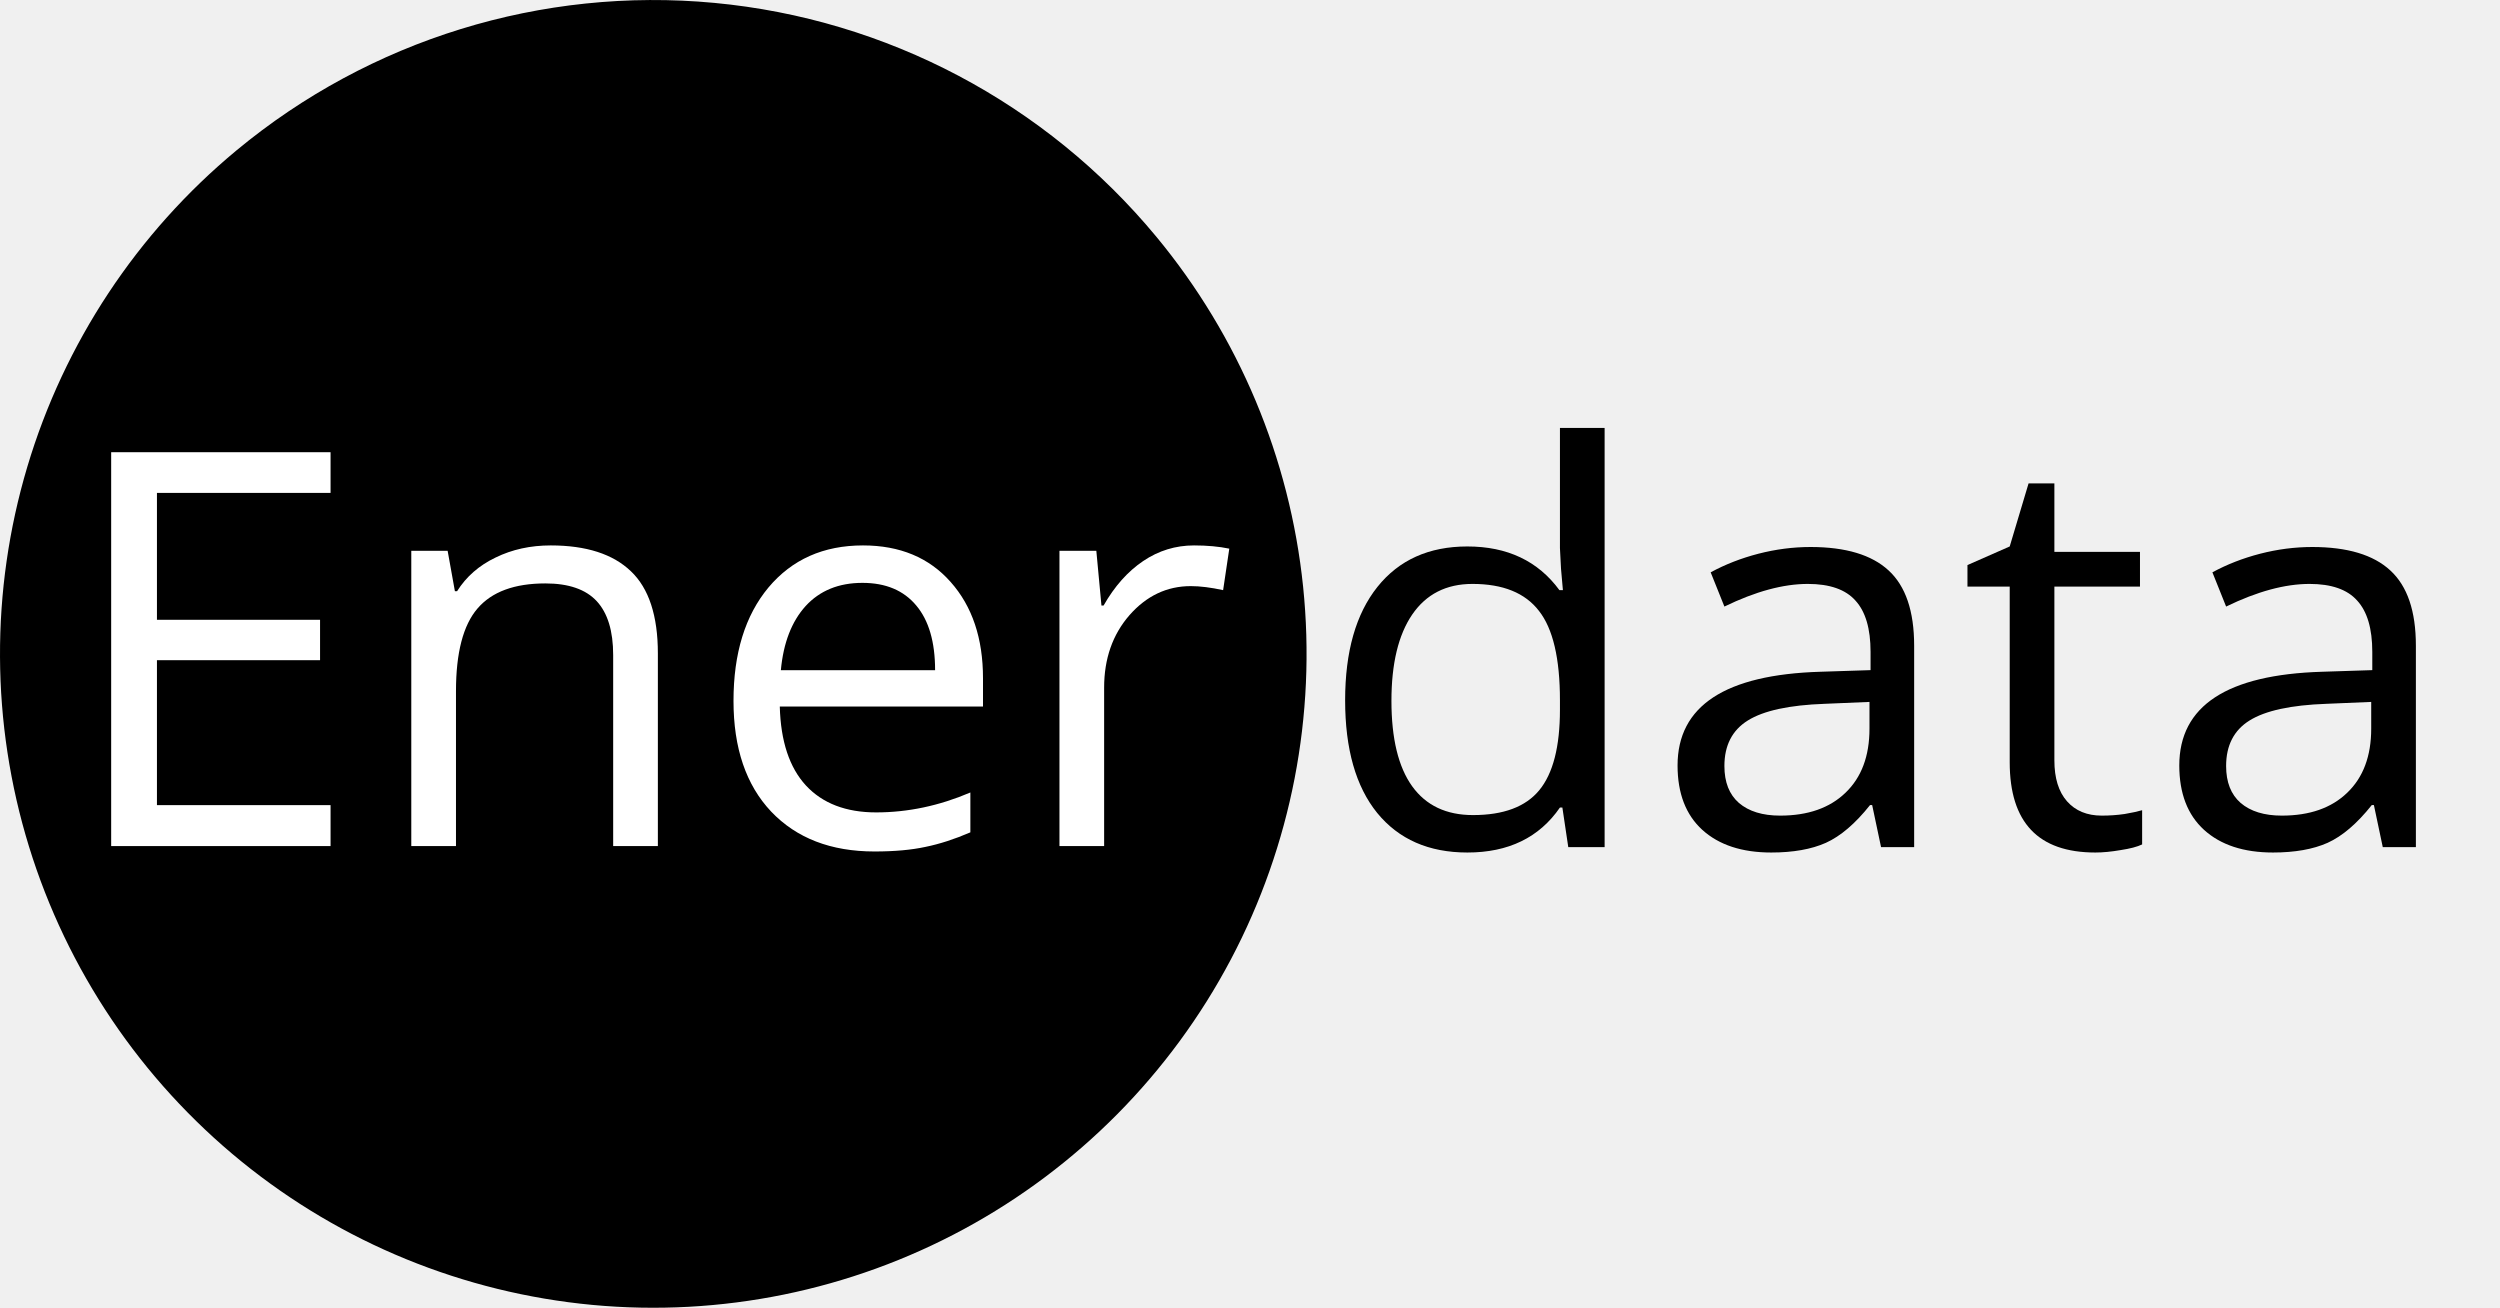
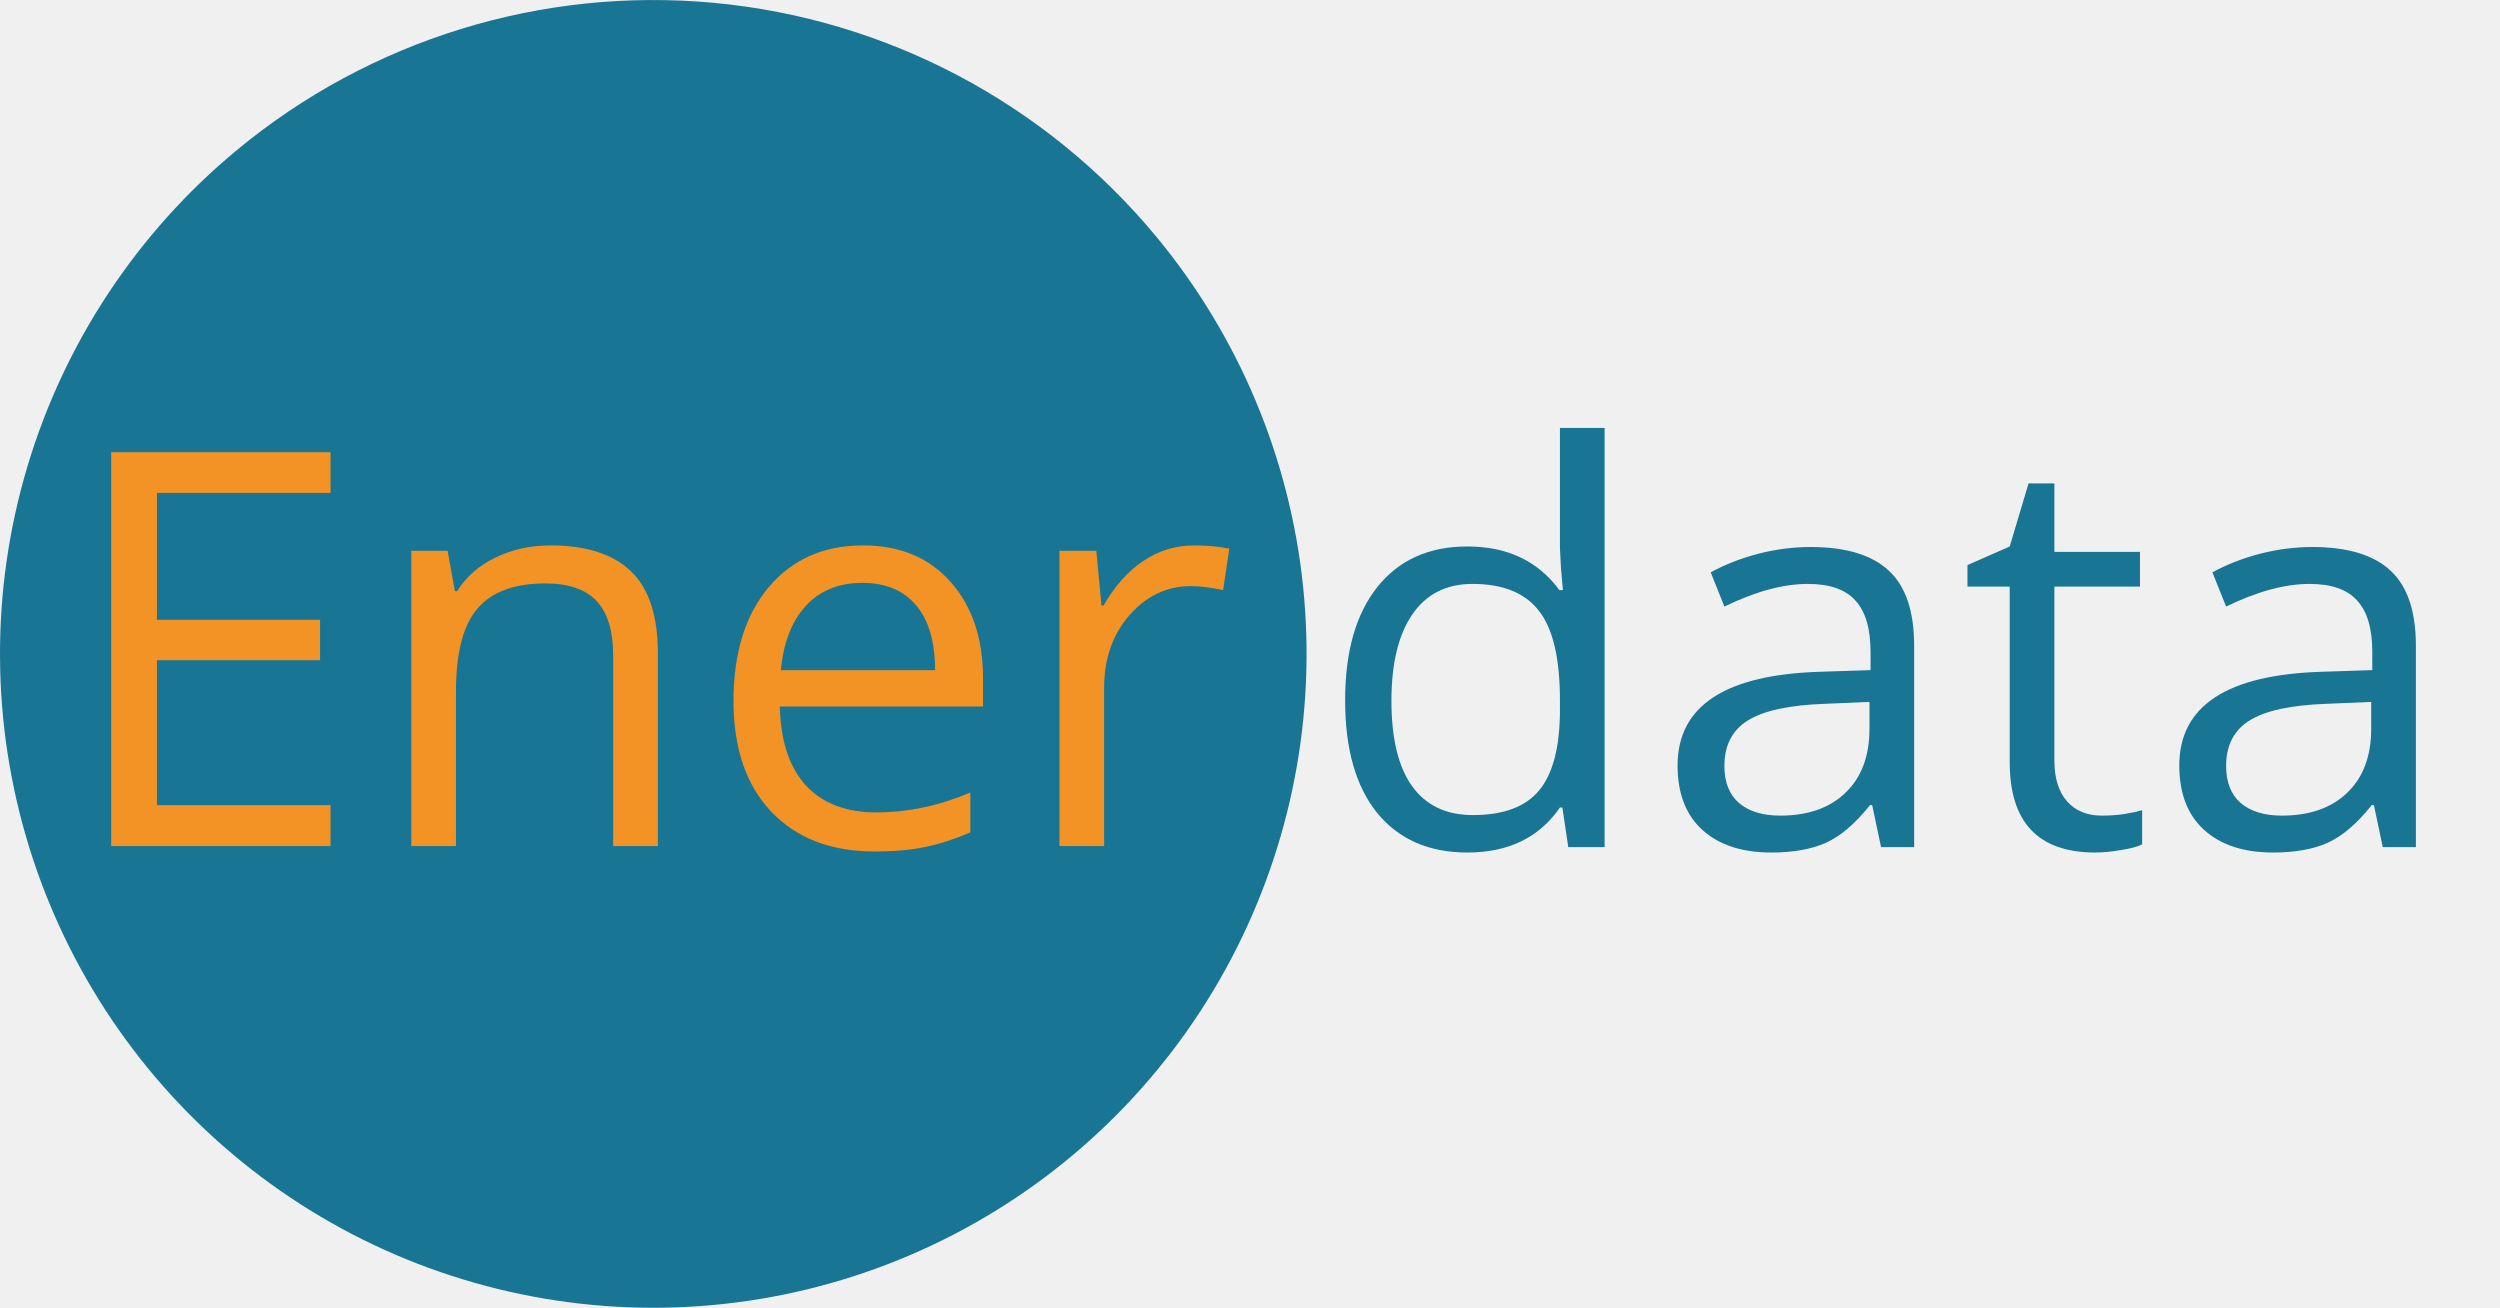
<svg xmlns="http://www.w3.org/2000/svg" width="130" height="68" viewBox="0 0 130 68" fill="none">
  <g clip-path="url(#clip0_1792_1242)">
-     <path d="M60.129 12.309C64.416 17.487 67.072 23.822 67.762 30.511C68.452 37.2 67.144 43.944 64.005 49.89C60.865 55.836 56.034 60.716 50.123 63.913C44.213 67.111 37.487 68.483 30.798 67.855C24.108 67.226 17.755 64.627 12.541 60.385C7.328 56.142 3.488 50.448 1.508 44.022C-0.471 37.595 -0.503 30.726 1.418 24.281C3.339 17.837 7.126 12.108 12.3 7.818C19.238 2.066 28.174 -0.693 37.144 0.15C46.113 0.992 54.381 5.365 60.129 12.309" fill="#000000" />
-     <path d="M17.189 43.996H5.781V23.515H17.189V25.631H8.161V32.229H16.643V34.33H8.161V41.867H17.189V43.996Z" fill="#FFFFFF" />
-     <path d="M31.885 43.996V34.064C31.885 32.812 31.6 31.879 31.031 31.262C30.462 30.646 29.571 30.338 28.358 30.338C26.753 30.338 25.577 30.772 24.831 31.64C24.084 32.509 23.711 33.943 23.711 35.941V43.996H21.387V28.642H23.277L23.655 30.744H23.767C24.243 29.987 24.91 29.404 25.768 28.993C26.627 28.572 27.583 28.362 28.638 28.362C30.485 28.362 31.876 28.811 32.809 29.707C33.742 30.594 34.209 32.019 34.209 33.98V43.996H31.885Z" fill="#FFFFFF" />
-     <path d="M45.476 44.277C43.208 44.277 41.417 43.586 40.101 42.203C38.795 40.821 38.142 38.902 38.142 36.446C38.142 33.971 38.748 32.005 39.961 30.548C41.184 29.091 42.821 28.362 44.874 28.362C46.796 28.362 48.317 28.997 49.437 30.267C50.557 31.528 51.116 33.195 51.116 35.269V36.74H40.549C40.596 38.542 41.048 39.91 41.907 40.844C42.774 41.778 43.992 42.245 45.56 42.245C47.211 42.245 48.844 41.9 50.459 41.209V43.282C49.638 43.637 48.858 43.889 48.121 44.039C47.393 44.197 46.511 44.277 45.476 44.277ZM44.846 30.309C43.614 30.309 42.63 30.711 41.893 31.514C41.165 32.318 40.736 33.429 40.605 34.849H48.625C48.625 33.382 48.298 32.261 47.645 31.486C46.992 30.702 46.059 30.309 44.846 30.309Z" fill="#FFFFFF" />
-     <path d="M62.09 28.362C62.771 28.362 63.382 28.418 63.923 28.53L63.602 30.688C62.967 30.548 62.407 30.478 61.922 30.478C60.681 30.478 59.617 30.982 58.731 31.991C57.853 32.999 57.415 34.255 57.415 35.759V43.996H55.092V28.642H57.009L57.275 31.486H57.387C57.956 30.487 58.642 29.716 59.444 29.175C60.247 28.633 61.129 28.362 62.09 28.362Z" fill="#FFFFFF" />
-     <path d="M81.243 41.991H81.117C80.043 43.551 78.439 44.331 76.302 44.331C74.296 44.331 72.733 43.644 71.613 42.272C70.502 40.899 69.947 38.947 69.947 36.416C69.947 33.885 70.507 31.919 71.627 30.518C72.747 29.117 74.305 28.416 76.302 28.416C78.383 28.416 79.978 29.173 81.089 30.686H81.271L81.173 29.579L81.117 28.5V22.252H83.44V44.051H81.55L81.243 41.991ZM76.596 42.384C78.182 42.384 79.33 41.954 80.039 41.095C80.757 40.226 81.117 38.83 81.117 36.906V36.416C81.117 34.24 80.753 32.689 80.025 31.765C79.306 30.831 78.154 30.364 76.568 30.364C75.205 30.364 74.16 30.896 73.432 31.961C72.714 33.016 72.355 34.51 72.355 36.444C72.355 38.405 72.714 39.885 73.432 40.885C74.151 41.884 75.205 42.384 76.596 42.384Z" fill="#000000" />
-     <path d="M97.815 44.051L97.353 41.865H97.241C96.476 42.827 95.71 43.481 94.945 43.827C94.189 44.163 93.242 44.331 92.104 44.331C90.583 44.331 89.389 43.939 88.521 43.154C87.662 42.37 87.233 41.254 87.233 39.806C87.233 36.705 89.711 35.08 94.665 34.931L97.269 34.847V33.894C97.269 32.689 97.007 31.802 96.485 31.232C95.972 30.653 95.146 30.364 94.007 30.364C92.729 30.364 91.283 30.756 89.669 31.541L88.955 29.761C89.711 29.35 90.536 29.028 91.432 28.795C92.337 28.561 93.242 28.444 94.147 28.444C95.976 28.444 97.329 28.851 98.207 29.663C99.093 30.476 99.536 31.779 99.536 33.572V44.051H97.815ZM92.566 42.412C94.012 42.412 95.146 42.015 95.967 41.221C96.797 40.427 97.213 39.316 97.213 37.887V36.5L94.889 36.598C93.042 36.663 91.707 36.953 90.886 37.466C90.075 37.971 89.669 38.76 89.669 39.834C89.669 40.675 89.921 41.314 90.424 41.753C90.938 42.192 91.651 42.412 92.566 42.412Z" fill="#000000" />
-     <path d="M109.292 42.412C109.702 42.412 110.099 42.384 110.482 42.328C110.864 42.262 111.167 42.197 111.391 42.131V43.911C111.139 44.032 110.766 44.13 110.272 44.205C109.786 44.289 109.348 44.331 108.956 44.331C105.989 44.331 104.505 42.767 104.505 39.638V30.504H102.308V29.383L104.505 28.416L105.485 25.138H106.828V28.697H111.279V30.504H106.828V39.54C106.828 40.464 107.048 41.174 107.486 41.669C107.925 42.164 108.527 42.412 109.292 42.412Z" fill="#000000" />
-     <path d="M123.904 44.051L123.443 41.865H123.331C122.565 42.827 121.8 43.481 121.035 43.827C120.279 44.163 119.332 44.331 118.194 44.331C116.673 44.331 115.478 43.939 114.611 43.154C113.752 42.37 113.323 41.254 113.323 39.806C113.323 36.705 115.8 35.08 120.755 34.931L123.359 34.847V33.894C123.359 32.689 123.097 31.802 122.575 31.232C122.062 30.653 121.236 30.364 120.097 30.364C118.819 30.364 117.373 30.756 115.758 31.541L115.045 29.761C115.8 29.35 116.626 29.028 117.522 28.795C118.427 28.561 119.332 28.444 120.237 28.444C122.066 28.444 123.419 28.851 124.296 29.663C125.183 30.476 125.626 31.779 125.626 33.572V44.051H123.904ZM118.656 42.412C120.102 42.412 121.236 42.015 122.057 41.221C122.887 40.427 123.303 39.316 123.303 37.887V36.5L120.979 36.598C119.132 36.663 117.797 36.953 116.976 37.466C116.164 37.971 115.758 38.76 115.758 39.834C115.758 40.675 116.01 41.314 116.514 41.753C117.027 42.192 117.741 42.412 118.656 42.412Z" fill="#000000" />
+     <path d="M60.129 12.309C64.416 17.487 67.072 23.822 67.762 30.511C68.452 37.2 67.144 43.944 64.005 49.89C60.865 55.836 56.034 60.716 50.123 63.913C44.213 67.111 37.487 68.483 30.798 67.855C24.108 67.226 17.755 64.627 12.541 60.385C7.328 56.142 3.488 50.448 1.508 44.022C-0.471 37.595 -0.503 30.726 1.418 24.281C3.339 17.837 7.126 12.108 12.3 7.818C19.238 2.066 28.174 -0.693 37.144 0.15C46.113 0.992 54.381 5.365 60.129 12.309" fill="#187694" />
+     <path d="M17.189 43.996H5.781V23.515H17.189V25.631H8.161V32.229H16.643V34.33H8.161V41.867H17.189V43.996Z" fill="#F39325" />
+     <path d="M31.885 43.996V34.064C31.885 32.812 31.6 31.879 31.031 31.262C30.462 30.646 29.571 30.338 28.358 30.338C26.753 30.338 25.577 30.772 24.831 31.64C24.084 32.509 23.711 33.943 23.711 35.941V43.996H21.387V28.642H23.277L23.655 30.744H23.767C24.243 29.987 24.91 29.404 25.768 28.993C26.627 28.572 27.583 28.362 28.638 28.362C30.485 28.362 31.876 28.811 32.809 29.707C33.742 30.594 34.209 32.019 34.209 33.98V43.996H31.885Z" fill="#F39325" />
+     <path d="M45.476 44.277C43.208 44.277 41.417 43.586 40.101 42.203C38.795 40.821 38.142 38.902 38.142 36.446C38.142 33.971 38.748 32.005 39.961 30.548C41.184 29.091 42.821 28.362 44.874 28.362C46.796 28.362 48.317 28.997 49.437 30.267C50.557 31.528 51.116 33.195 51.116 35.269V36.74H40.549C40.596 38.542 41.048 39.91 41.907 40.844C42.774 41.778 43.992 42.245 45.56 42.245C47.211 42.245 48.844 41.9 50.459 41.209V43.282C49.638 43.637 48.858 43.889 48.121 44.039C47.393 44.197 46.511 44.277 45.476 44.277ZM44.846 30.309C43.614 30.309 42.63 30.711 41.893 31.514C41.165 32.318 40.736 33.429 40.605 34.849H48.625C48.625 33.382 48.298 32.261 47.645 31.486C46.992 30.702 46.059 30.309 44.846 30.309Z" fill="#F39325" />
+     <path d="M62.09 28.362C62.771 28.362 63.382 28.418 63.923 28.53L63.602 30.688C62.967 30.548 62.407 30.478 61.922 30.478C60.681 30.478 59.617 30.982 58.731 31.991C57.853 32.999 57.415 34.255 57.415 35.759V43.996H55.092V28.642H57.009L57.275 31.486H57.387C57.956 30.487 58.642 29.716 59.444 29.175C60.247 28.633 61.129 28.362 62.09 28.362Z" fill="#F39325" />
+     <path d="M81.243 41.991H81.117C80.043 43.551 78.439 44.331 76.302 44.331C74.296 44.331 72.733 43.644 71.613 42.272C70.502 40.899 69.947 38.947 69.947 36.416C69.947 33.885 70.507 31.919 71.627 30.518C72.747 29.117 74.305 28.416 76.302 28.416C78.383 28.416 79.978 29.173 81.089 30.686H81.271L81.173 29.579L81.117 28.5V22.252H83.44V44.051H81.55L81.243 41.991ZM76.596 42.384C78.182 42.384 79.33 41.954 80.039 41.095C80.757 40.226 81.117 38.83 81.117 36.906V36.416C81.117 34.24 80.753 32.689 80.025 31.765C79.306 30.831 78.154 30.364 76.568 30.364C75.205 30.364 74.16 30.896 73.432 31.961C72.714 33.016 72.355 34.51 72.355 36.444C72.355 38.405 72.714 39.885 73.432 40.885C74.151 41.884 75.205 42.384 76.596 42.384Z" fill="#187694" />
+     <path d="M97.815 44.051L97.353 41.865H97.241C96.476 42.827 95.71 43.481 94.945 43.827C94.189 44.163 93.242 44.331 92.104 44.331C90.583 44.331 89.389 43.939 88.521 43.154C87.662 42.37 87.233 41.254 87.233 39.806C87.233 36.705 89.711 35.08 94.665 34.931L97.269 34.847V33.894C97.269 32.689 97.007 31.802 96.485 31.232C95.972 30.653 95.146 30.364 94.007 30.364C92.729 30.364 91.283 30.756 89.669 31.541L88.955 29.761C89.711 29.35 90.536 29.028 91.432 28.795C92.337 28.561 93.242 28.444 94.147 28.444C95.976 28.444 97.329 28.851 98.207 29.663C99.093 30.476 99.536 31.779 99.536 33.572V44.051H97.815ZM92.566 42.412C94.012 42.412 95.146 42.015 95.967 41.221C96.797 40.427 97.213 39.316 97.213 37.887V36.5L94.889 36.598C93.042 36.663 91.707 36.953 90.886 37.466C90.075 37.971 89.669 38.76 89.669 39.834C89.669 40.675 89.921 41.314 90.424 41.753C90.938 42.192 91.651 42.412 92.566 42.412Z" fill="#187694" />
+     <path d="M109.292 42.412C109.702 42.412 110.099 42.384 110.482 42.328C110.864 42.262 111.167 42.197 111.391 42.131V43.911C111.139 44.032 110.766 44.13 110.272 44.205C109.786 44.289 109.348 44.331 108.956 44.331C105.989 44.331 104.505 42.767 104.505 39.638V30.504H102.308V29.383L104.505 28.416L105.485 25.138H106.828V28.697H111.279V30.504H106.828V39.54C106.828 40.464 107.048 41.174 107.486 41.669C107.925 42.164 108.527 42.412 109.292 42.412Z" fill="#187694" />
+     <path d="M123.904 44.051L123.443 41.865H123.331C122.565 42.827 121.8 43.481 121.035 43.827C120.279 44.163 119.332 44.331 118.194 44.331C116.673 44.331 115.478 43.939 114.611 43.154C113.752 42.37 113.323 41.254 113.323 39.806C113.323 36.705 115.8 35.08 120.755 34.931L123.359 34.847V33.894C123.359 32.689 123.097 31.802 122.575 31.232C122.062 30.653 121.236 30.364 120.097 30.364C118.819 30.364 117.373 30.756 115.758 31.541L115.045 29.761C115.8 29.35 116.626 29.028 117.522 28.795C118.427 28.561 119.332 28.444 120.237 28.444C122.066 28.444 123.419 28.851 124.296 29.663C125.183 30.476 125.626 31.779 125.626 33.572V44.051H123.904ZM118.656 42.412C120.102 42.412 121.236 42.015 122.057 41.221C122.887 40.427 123.303 39.316 123.303 37.887V36.5L120.979 36.598C119.132 36.663 117.797 36.953 116.976 37.466C116.164 37.971 115.758 38.76 115.758 39.834C115.758 40.675 116.01 41.314 116.514 41.753C117.027 42.192 117.741 42.412 118.656 42.412Z" fill="#187694" />
  </g>
  <defs>
    <clipPath id="clip0_1792_1242">
      <rect width="130" height="68" fill="white" />
    </clipPath>
  </defs>
</svg>
